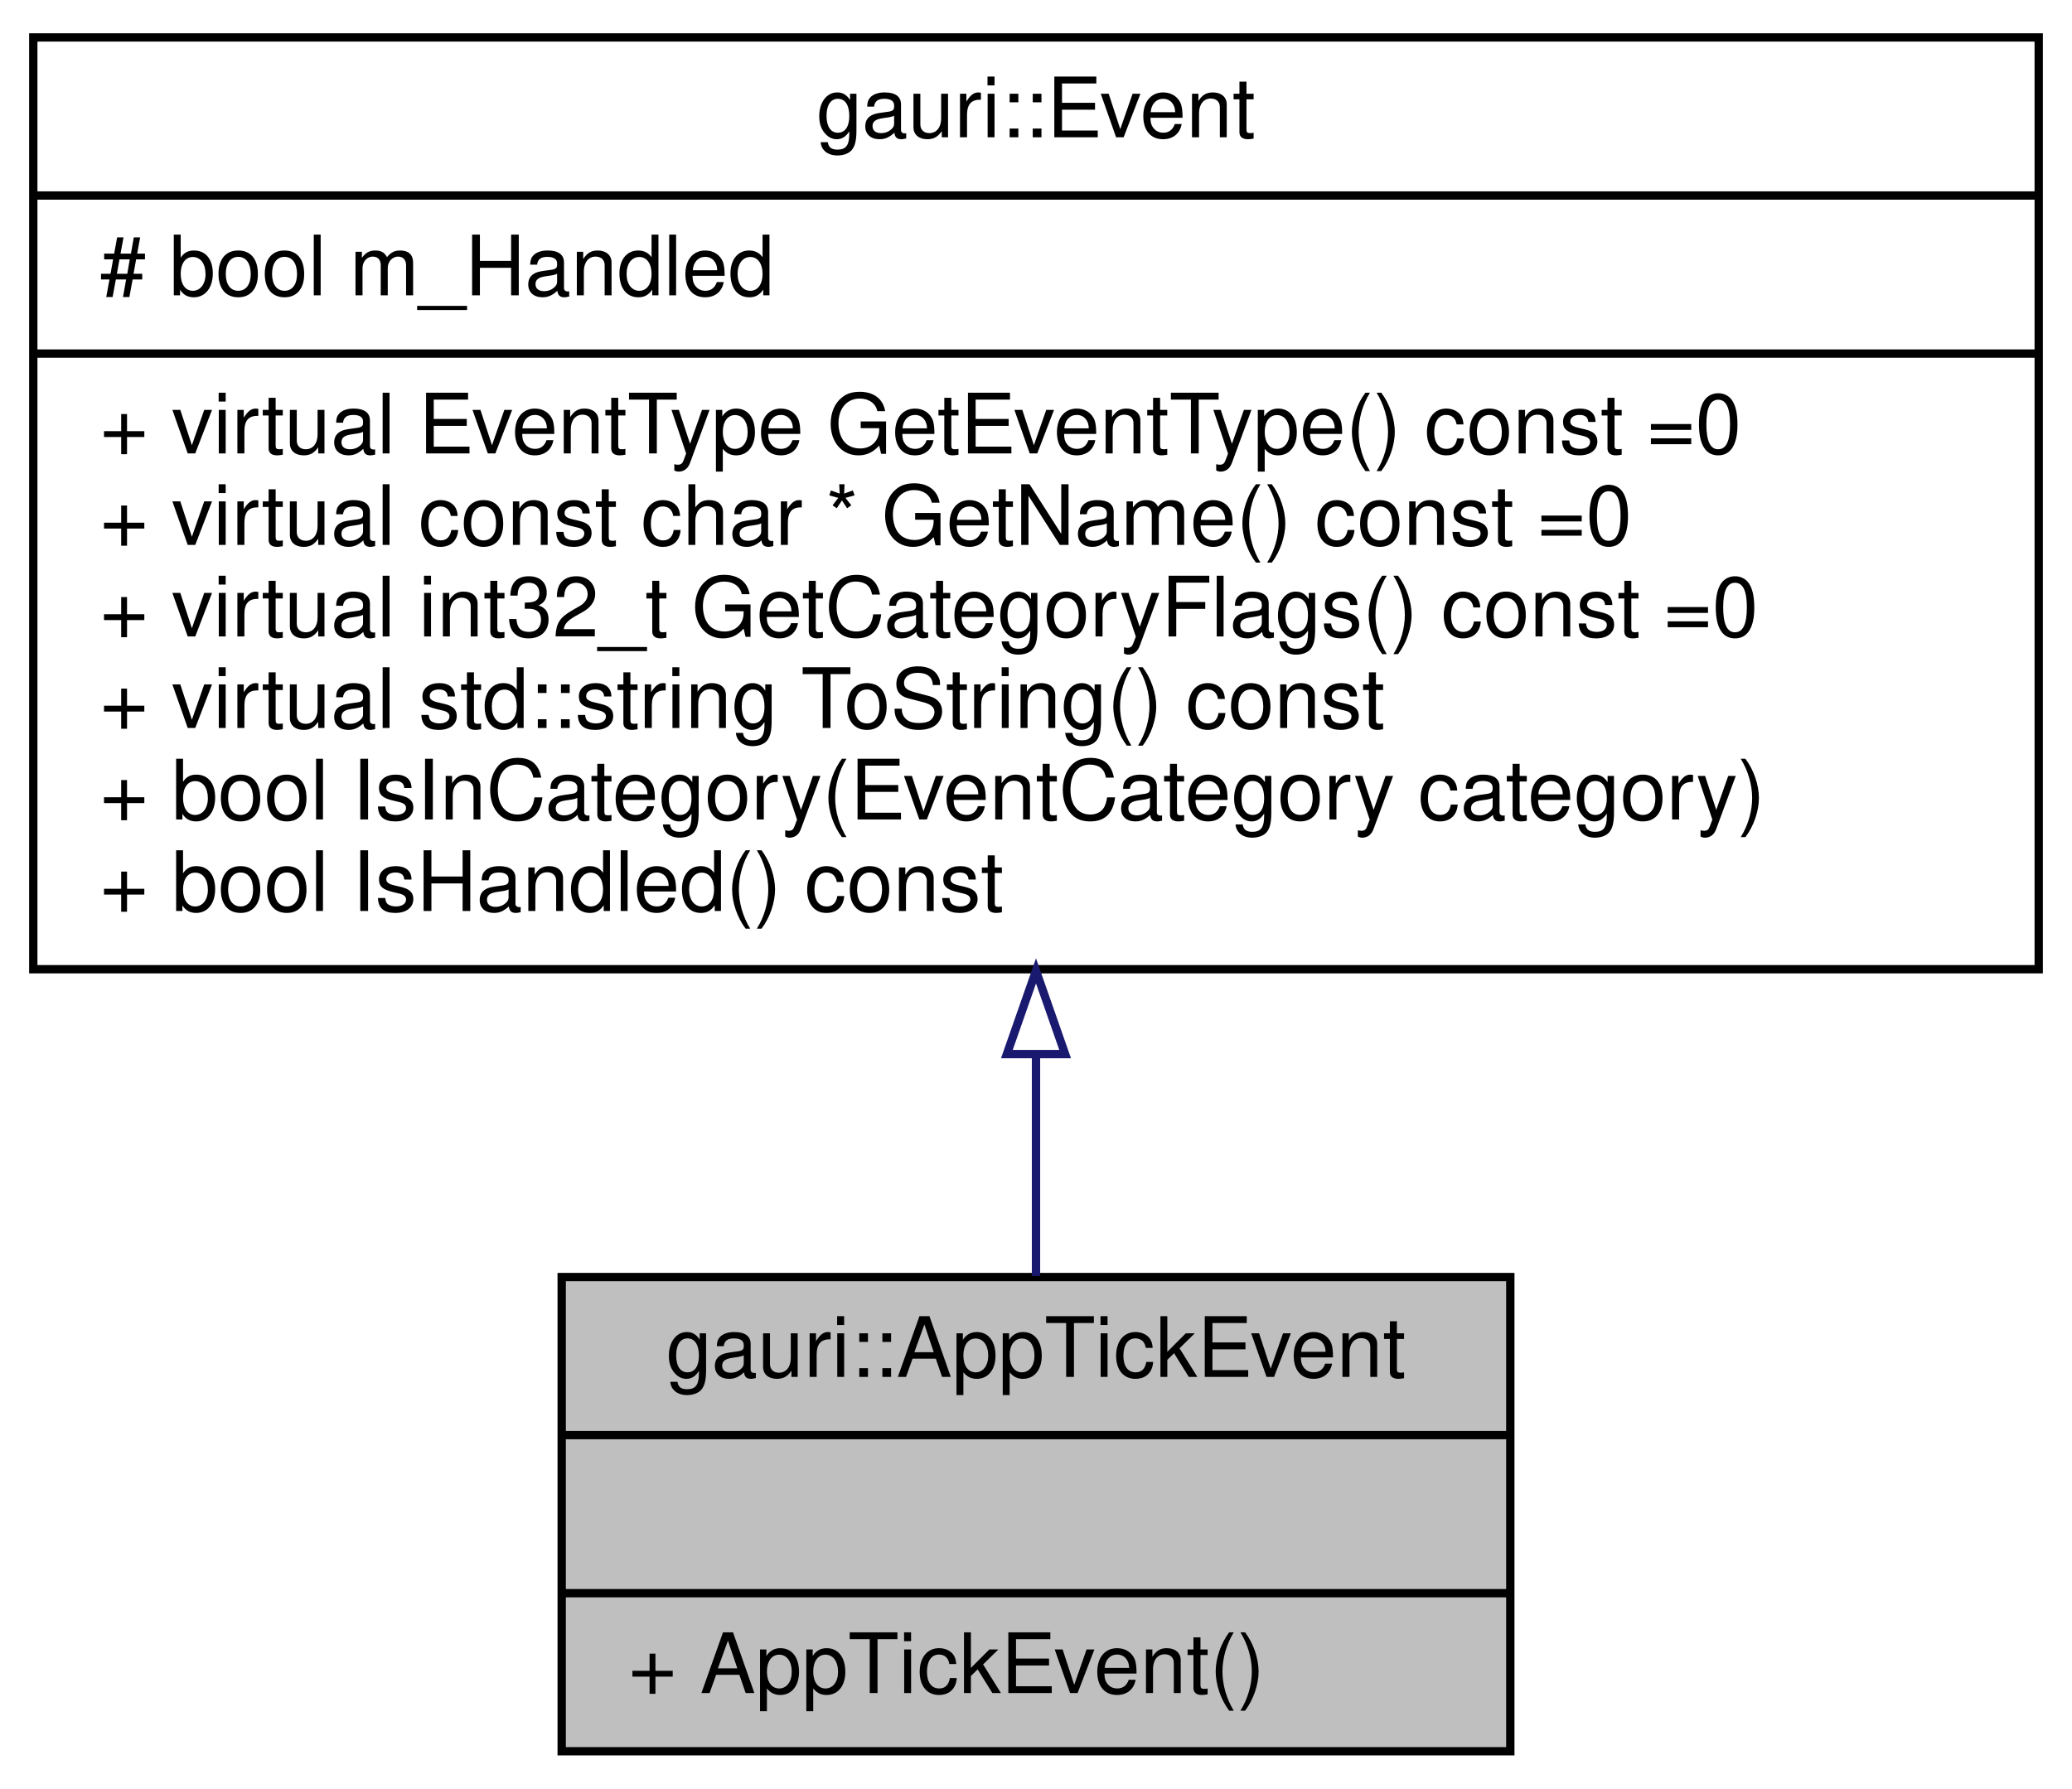
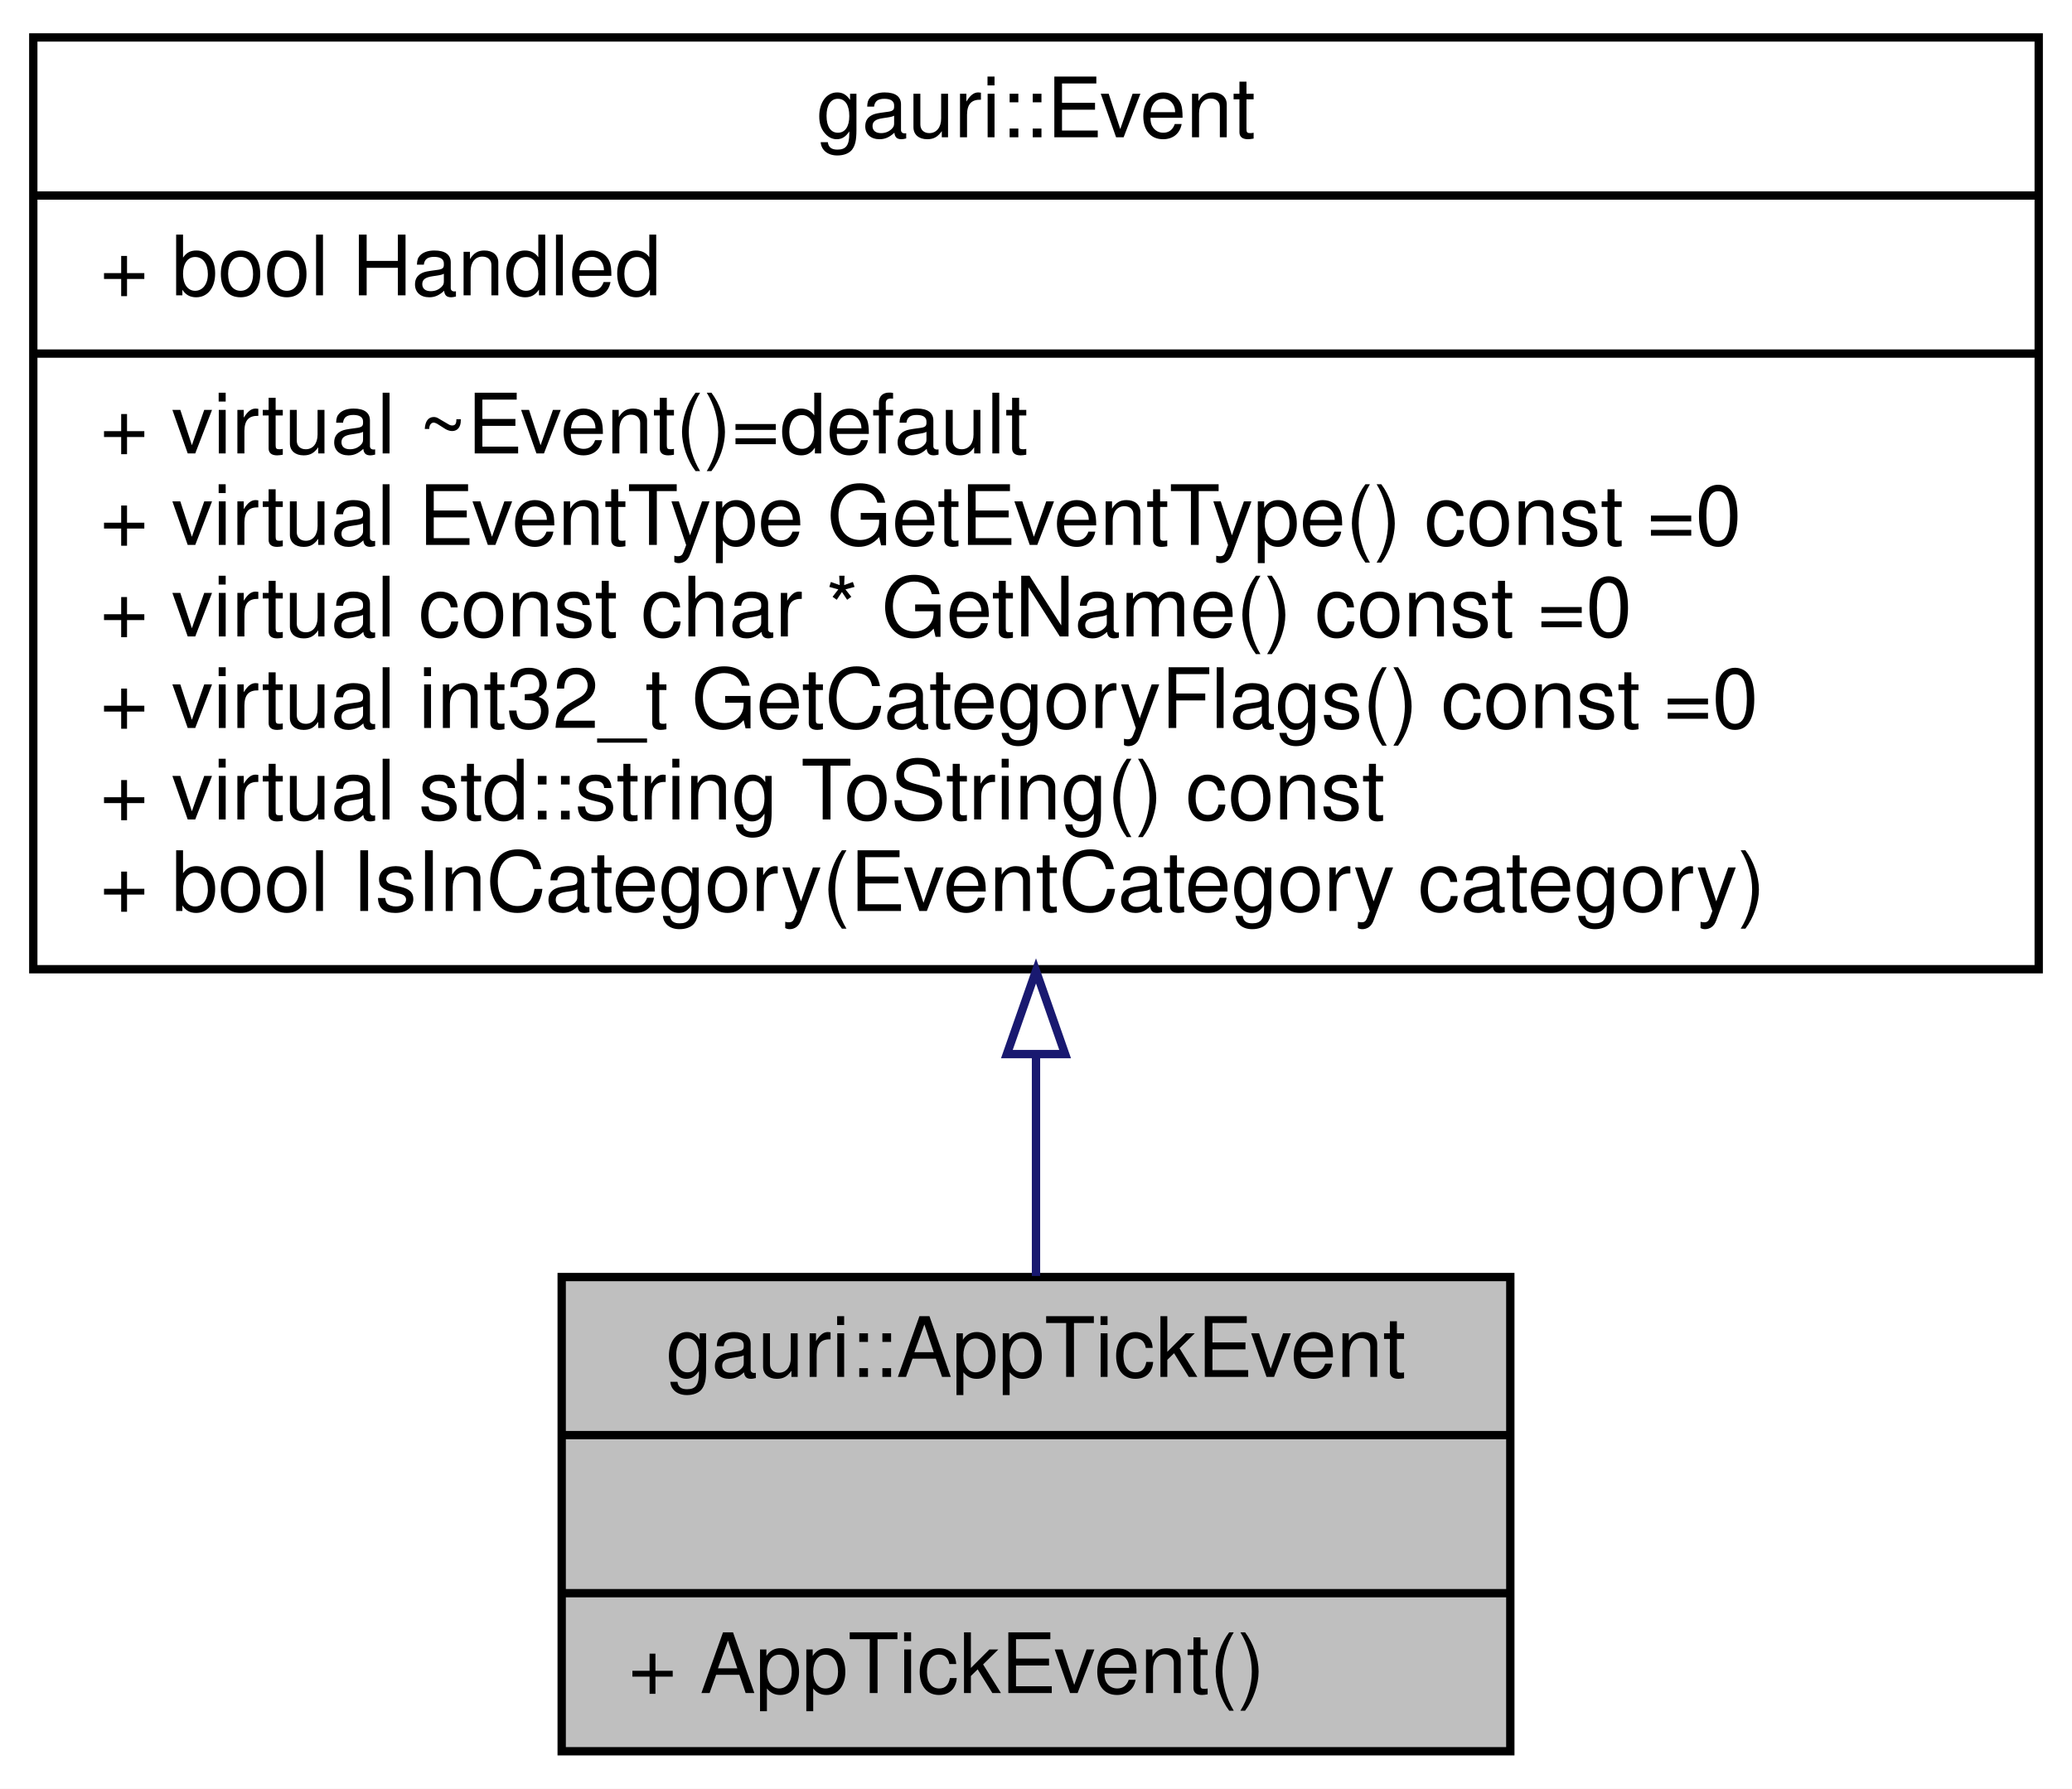
<svg xmlns="http://www.w3.org/2000/svg" xmlns:xlink="http://www.w3.org/1999/xlink" width="249pt" height="215pt" viewBox="0.00 0.00 249.00 215.00">
  <g id="graph0" class="graph" transform="scale(1 1) rotate(0) translate(4 211)">
    <polygon fill="white" stroke="transparent" points="-4,4 -4,-211 245,-211 245,4 -4,4" />
    <g id="node1" class="node">
      <g id="a_node1">
        <a xlink:title=" ">
          <polygon fill="#bfbfbf" stroke="black" points="63.5,-0.5 63.5,-57.5 177.5,-57.5 177.5,-0.5 63.5,-0.5" />
          <text text-anchor="middle" x="120.5" y="-45.5" font-family="Helvetica,sans-Serif" font-size="10.00">gauri::AppTickEvent</text>
          <polyline fill="none" stroke="black" points="63.5,-38.5 177.5,-38.5 " />
          <text text-anchor="middle" x="120.5" y="-26.5" font-family="Helvetica,sans-Serif" font-size="10.00"> </text>
          <polyline fill="none" stroke="black" points="63.5,-19.5 177.5,-19.5 " />
          <text text-anchor="start" x="71.5" y="-7.5" font-family="Helvetica,sans-Serif" font-size="10.00">+ AppTickEvent()</text>
        </a>
      </g>
    </g>
    <g id="node2" class="node">
      <g id="a_node2">
        <a xlink:href="classgauri_1_1Event.html" target="_top" xlink:title=" ">
          <polygon fill="white" stroke="black" points="0,-94.5 0,-206.5 241,-206.5 241,-94.5 0,-94.5" />
          <text text-anchor="middle" x="120.5" y="-194.5" font-family="Helvetica,sans-Serif" font-size="10.00">gauri::Event</text>
          <polyline fill="none" stroke="black" points="0,-187.5 241,-187.5 " />
-           <text text-anchor="start" x="8" y="-175.5" font-family="Helvetica,sans-Serif" font-size="10.00"># bool m_Handled</text>
+           <text text-anchor="start" x="8" y="-175.5" font-family="Helvetica,sans-Serif" font-size="10.00">+ bool Handled</text>
          <polyline fill="none" stroke="black" points="0,-168.5 241,-168.5 " />
-           <text text-anchor="start" x="8" y="-156.5" font-family="Helvetica,sans-Serif" font-size="10.00">+ virtual EventType GetEventType() const =0</text>
-           <text text-anchor="start" x="8" y="-145.5" font-family="Helvetica,sans-Serif" font-size="10.00">+ virtual const char * GetName() const =0</text>
-           <text text-anchor="start" x="8" y="-134.5" font-family="Helvetica,sans-Serif" font-size="10.00">+ virtual int32_t GetCategoryFlags() const =0</text>
-           <text text-anchor="start" x="8" y="-123.5" font-family="Helvetica,sans-Serif" font-size="10.00">+ virtual std::string ToString() const</text>
-           <text text-anchor="start" x="8" y="-112.5" font-family="Helvetica,sans-Serif" font-size="10.00">+ bool IsInCategory(EventCategory category)</text>
-           <text text-anchor="start" x="8" y="-101.5" font-family="Helvetica,sans-Serif" font-size="10.00">+ bool IsHandled() const</text>
+           <text text-anchor="start" x="8" y="-156.5" font-family="Helvetica,sans-Serif" font-size="10.00">+ virtual ~Event()=default</text>
+           <text text-anchor="start" x="8" y="-145.5" font-family="Helvetica,sans-Serif" font-size="10.00">+ virtual EventType GetEventType() const =0</text>
+           <text text-anchor="start" x="8" y="-134.5" font-family="Helvetica,sans-Serif" font-size="10.00">+ virtual const char * GetName() const =0</text>
+           <text text-anchor="start" x="8" y="-123.5" font-family="Helvetica,sans-Serif" font-size="10.00">+ virtual int32_t GetCategoryFlags() const =0</text>
+           <text text-anchor="start" x="8" y="-112.5" font-family="Helvetica,sans-Serif" font-size="10.00">+ virtual std::string ToString() const</text>
+           <text text-anchor="start" x="8" y="-101.5" font-family="Helvetica,sans-Serif" font-size="10.00">+ bool IsInCategory(EventCategory category)</text>
        </a>
      </g>
    </g>
    <g id="edge1" class="edge">
      <path fill="none" stroke="midnightblue" d="M120.5,-84.15C120.5,-74.82 120.5,-65.67 120.5,-57.63" />
      <polygon fill="none" stroke="midnightblue" points="117,-84.3 120.5,-94.3 124,-84.3 117,-84.3" />
    </g>
  </g>
</svg>
